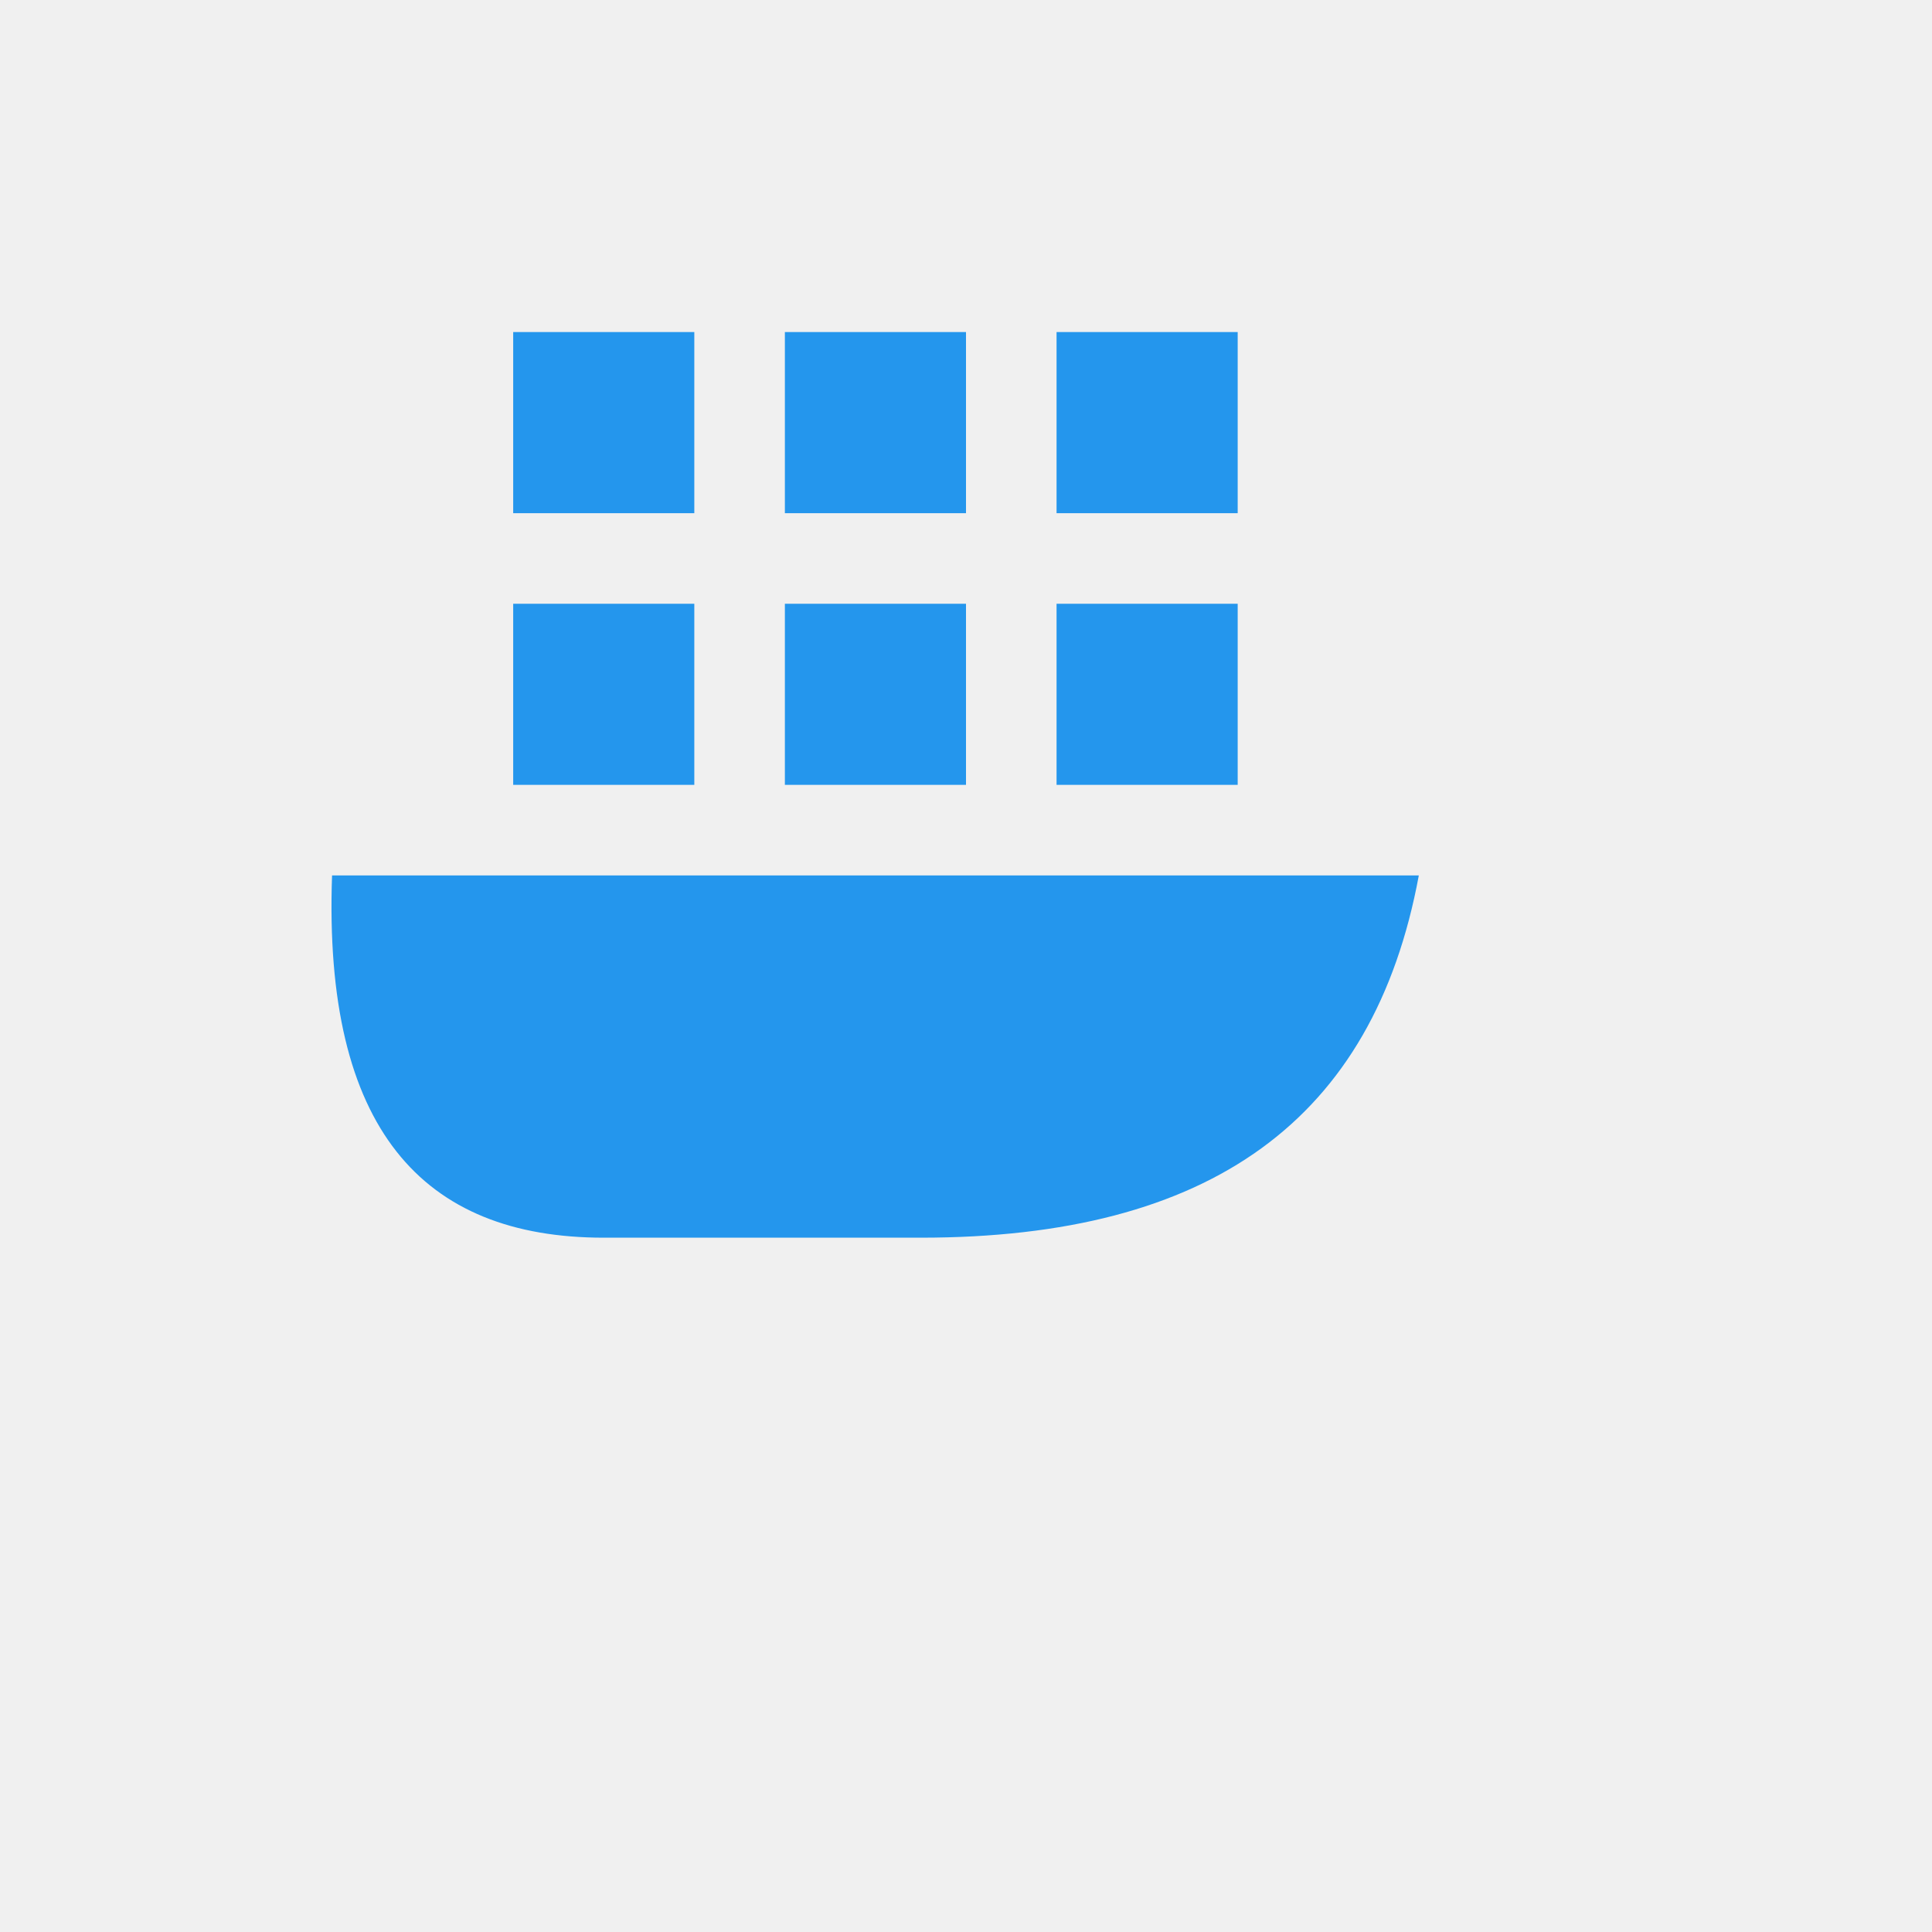
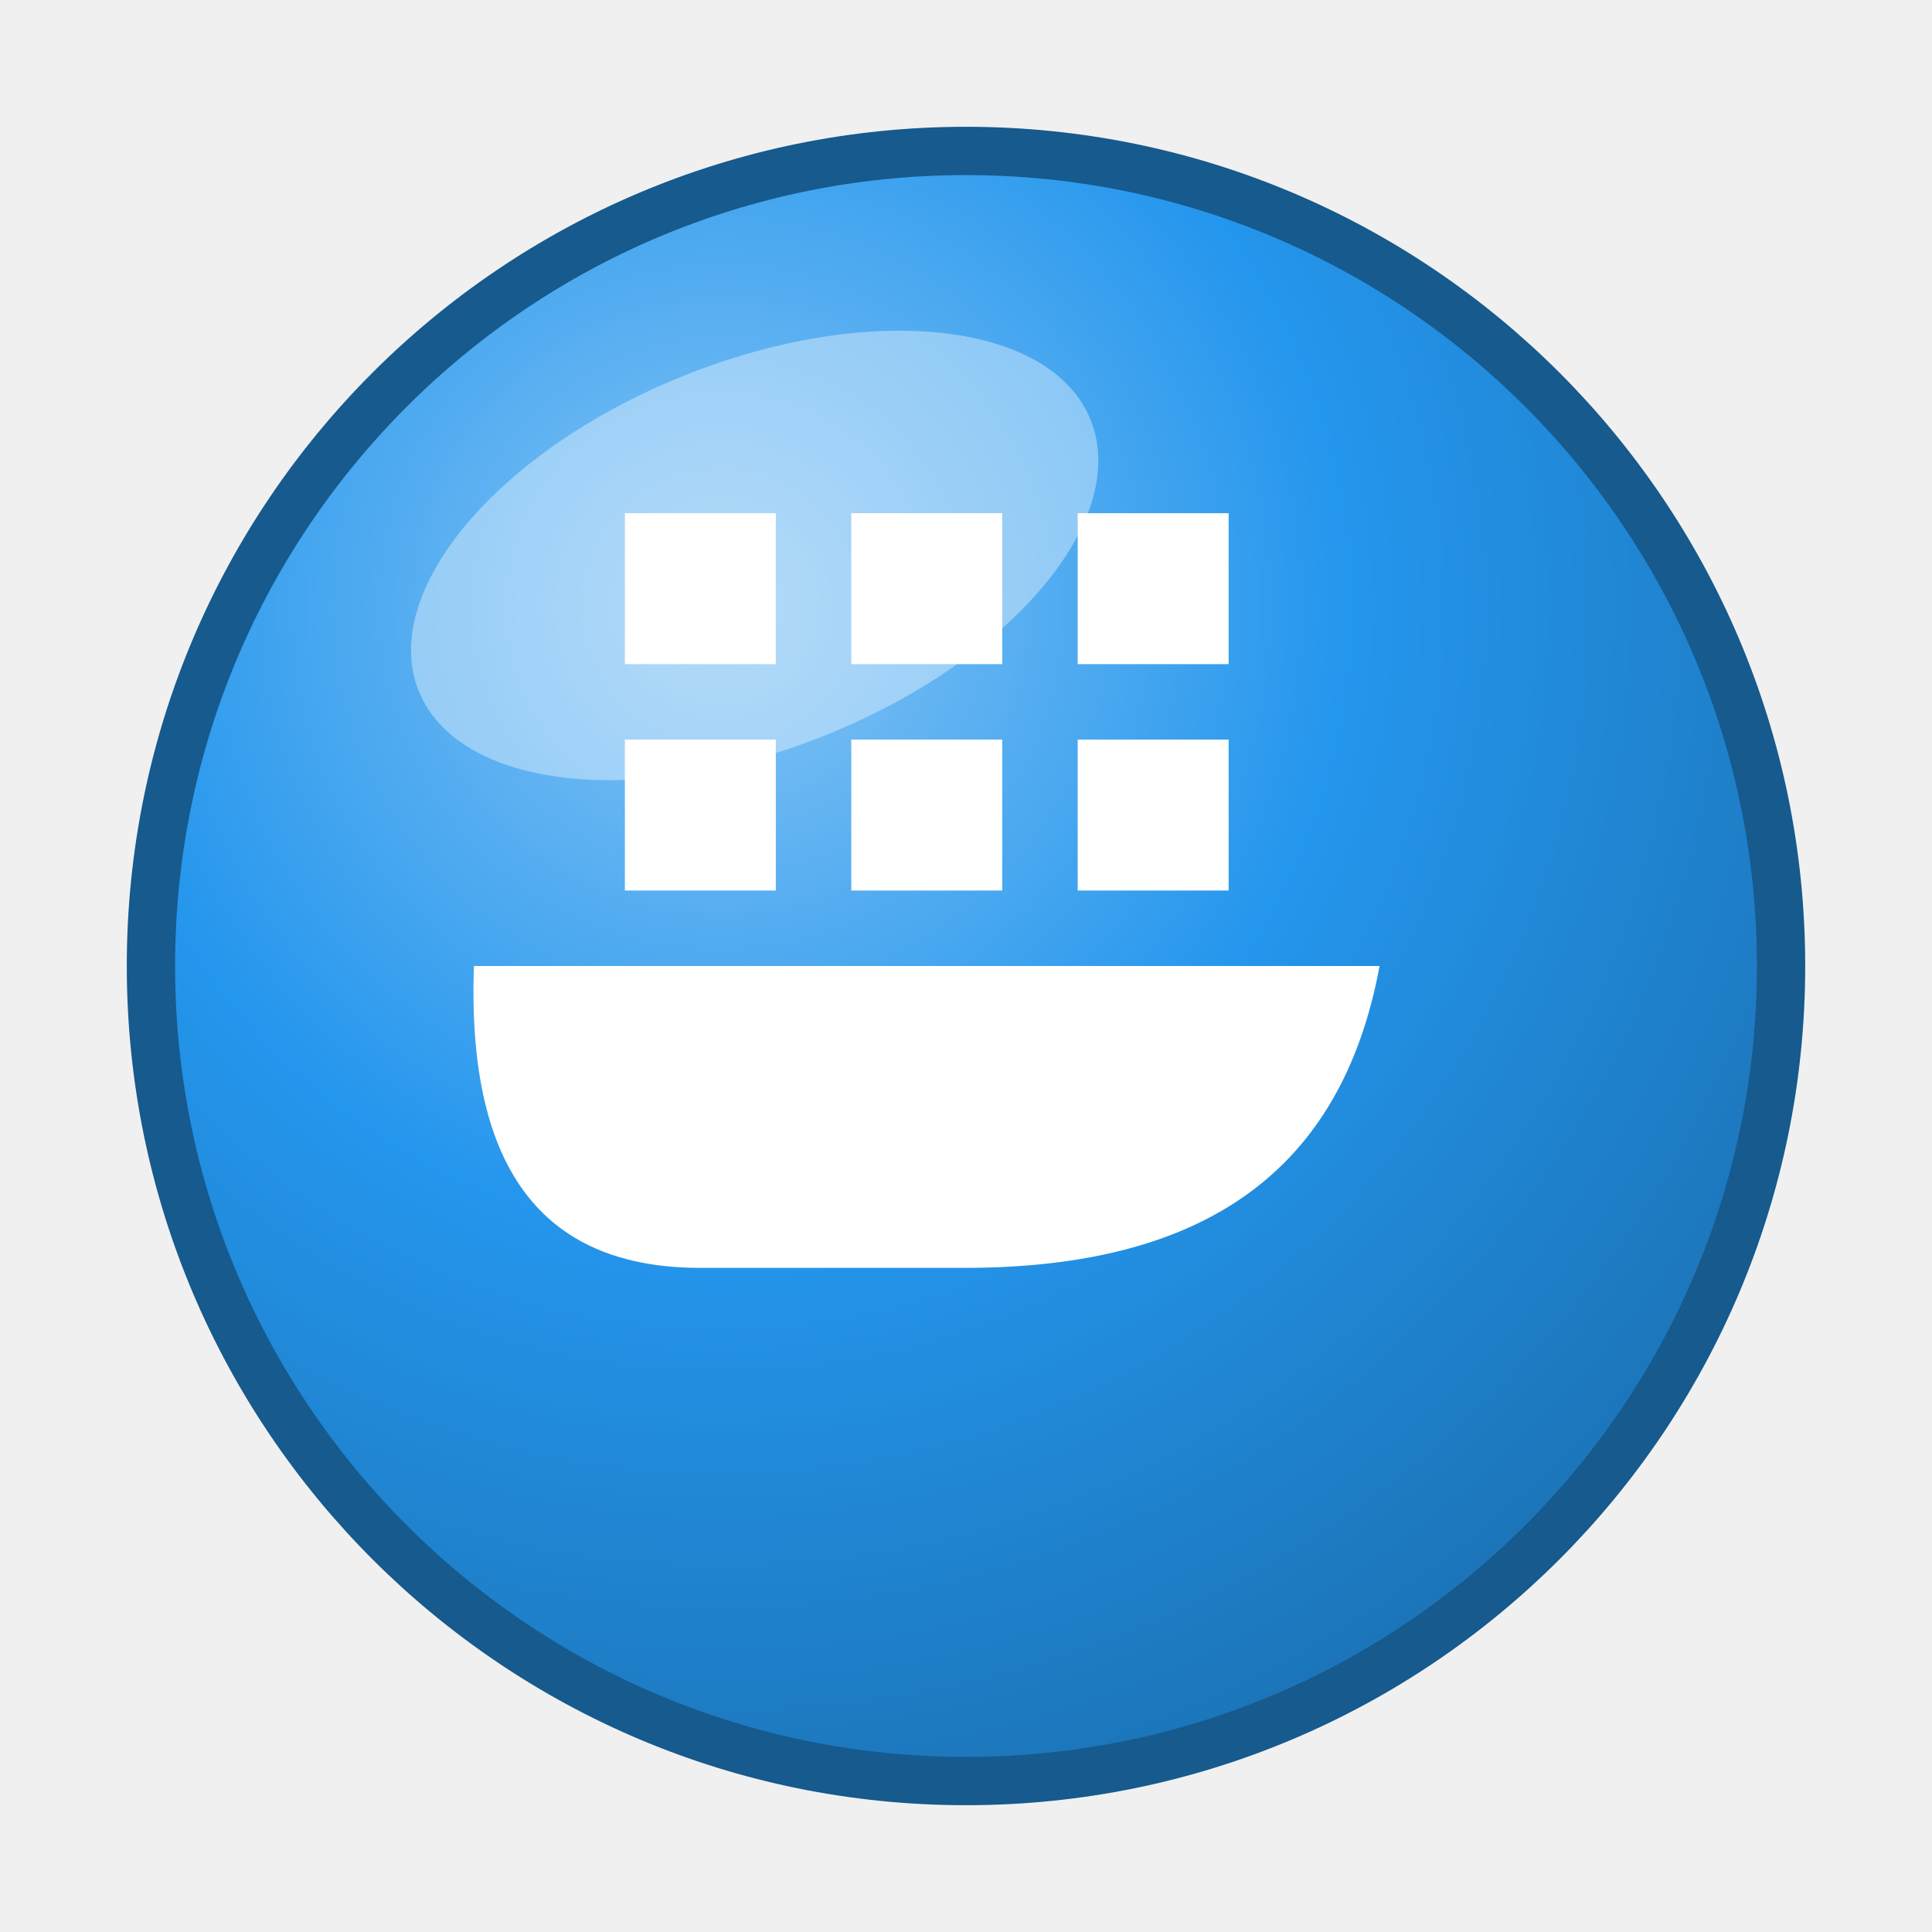
<svg xmlns="http://www.w3.org/2000/svg" width="32" height="32" viewBox="0 0 32 32">
-   <g transform="translate(-8 -8) scale(1.5)" fill="#2496ED" stroke-linecap="round" stroke-linejoin="round">
+   <defs>
+     <radialGradient id="b-docker" cx=".35" cy=".28" r=".85">
+       <stop offset="0" stop-color="#87C5F5" />
+       <stop offset=".45" stop-color="#2496ED" />
+       <stop offset="1" stop-color="#1A6CAB" />
+     </radialGradient>
+   </defs>
+   <circle cx="16" cy="16" r="13.5" fill="url(#b-docker)" stroke="#165A8E" stroke-width=".8" />
+   <ellipse cx="12.5" cy="9.2" rx="6" ry="3.2" fill="#FFFFFF" fill-opacity=".38" transform="rotate(-22 12.5 9.2)" />
+   <g transform="translate(-3.4 -2.75) scale(1.25)" fill="#FFFFFF" stroke-linecap="round" stroke-linejoin="round">
    <path d="M9 15h12c-.5 2.7-2.3 4-5.5 4H12c-2 0-3.1-1.2-3-4zm2-3h2v2h-2zm3 0h2v2h-2zm3 0h2v2h-2zm-6-3h2v2h-2zm3 0h2v2h-2zm3 0h2v2h-2z" />
  </g>
</svg>
